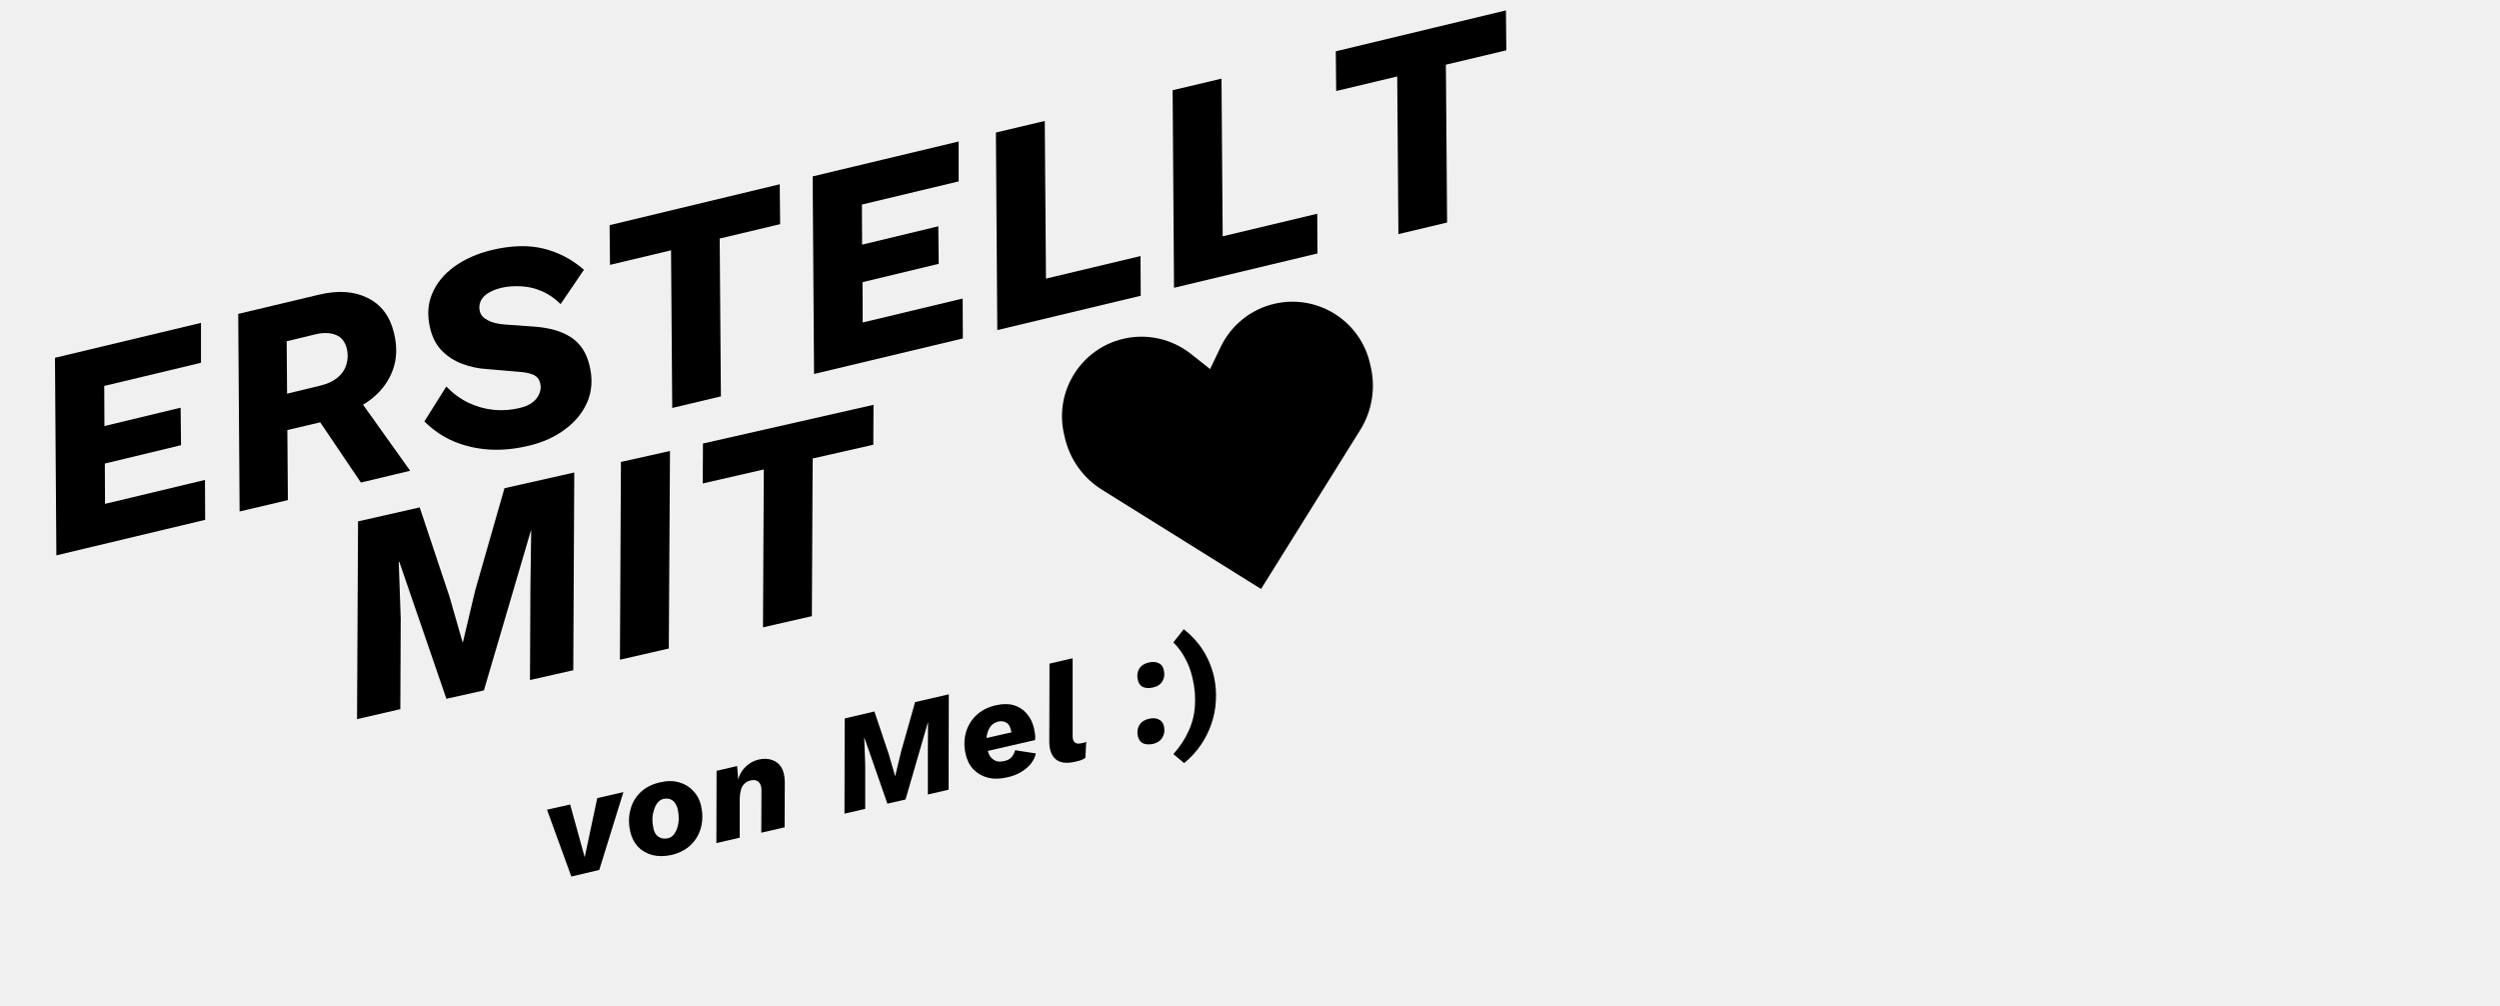
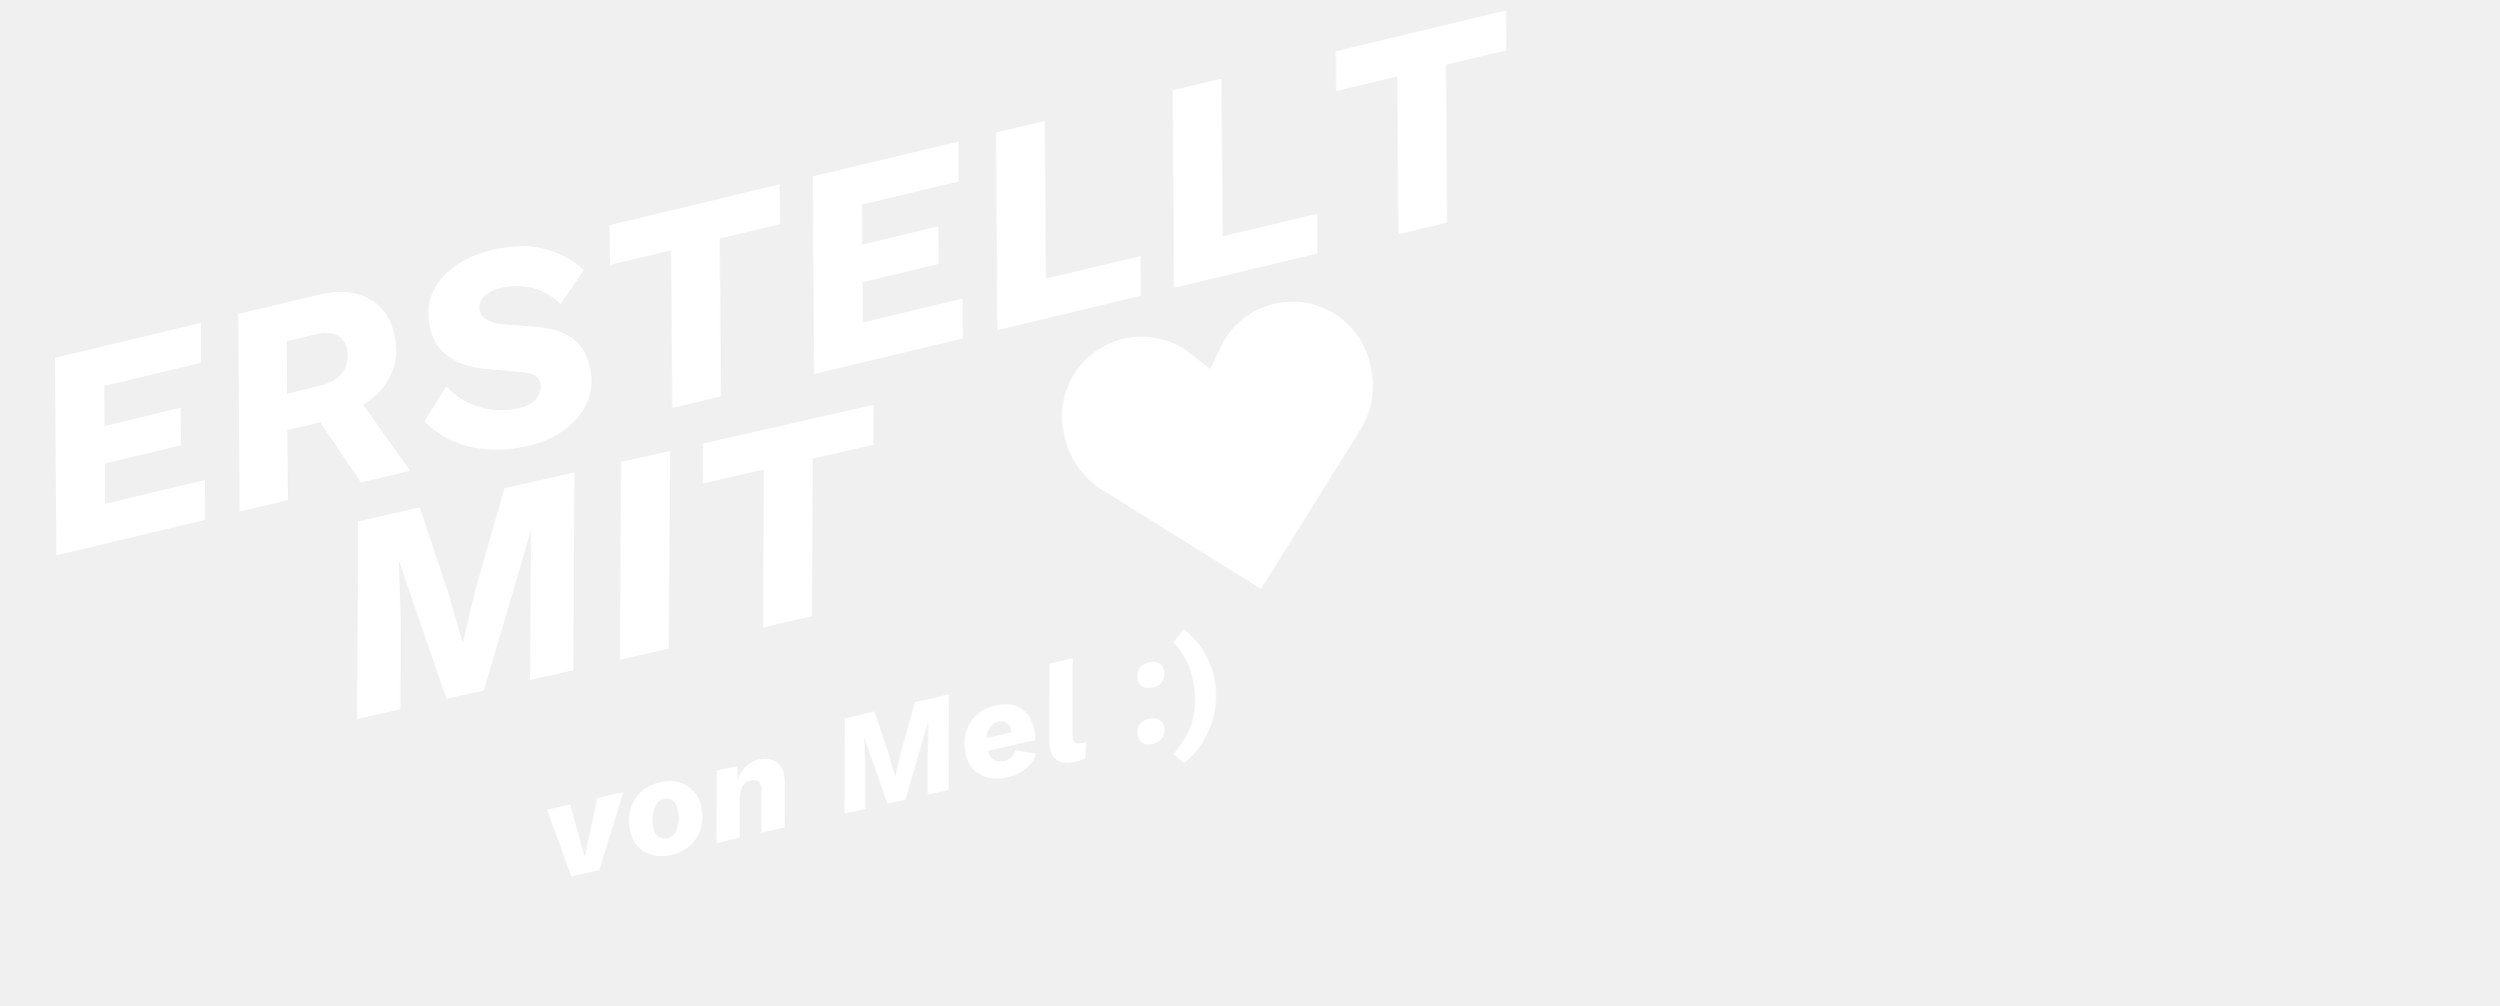
<svg xmlns="http://www.w3.org/2000/svg" width="261" zoomAndPan="magnify" viewBox="0 0 195.75 78.75" height="105" preserveAspectRatio="xMidYMid meet" version="1.0">
  <defs>
    <g />
    <clipPath id="d60ce86708">
      <path d="M 0.184 0 L 127 0 L 127 75 L 0.184 75 Z M 0.184 0 " clip-rule="nonzero" />
    </clipPath>
    <clipPath id="f0cf6881c1">
      <path d="M 0.184 25 L 20 25 L 20 44 L 0.184 44 Z M 0.184 25 " clip-rule="nonzero" />
    </clipPath>
    <clipPath id="4cc2f9839e">
      <path d="M 83 23 L 108 23 L 108 47 L 83 47 Z M 83 23 " clip-rule="nonzero" />
    </clipPath>
    <clipPath id="445afa9115">
      <path d="M 81.594 26.434 L 105.555 20.879 L 111.105 44.84 L 87.148 50.391 Z M 81.594 26.434 " clip-rule="nonzero" />
    </clipPath>
    <clipPath id="4f29d4d0c7">
      <path d="M 81.594 26.434 L 105.555 20.879 L 111.105 44.84 L 87.148 50.391 Z M 81.594 26.434 " clip-rule="nonzero" />
    </clipPath>
    <clipPath id="aea14ed376">
      <path d="M 81.594 26.434 L 105.555 20.879 L 111.105 44.84 L 87.148 50.391 Z M 81.594 26.434 " clip-rule="nonzero" />
    </clipPath>
    <clipPath id="66221637a2">
      <rect x="0" width="127" y="0" height="75" />
    </clipPath>
  </defs>
  <g clip-path="url(#d60ce86708)">
    <g transform="matrix(1, 0, 0, 1, -0.000000000000000028, 0.000000000000000425)">
      <g clip-path="url(#66221637a2)">
-         <g fill="#000000" fill-opacity="1">
+         <g fill="#fff" fill-opacity="1">
          <g transform="translate(30.75865, 71.84553)">
            <g />
          </g>
        </g>
-         <g fill="#000000" fill-opacity="1">
+         <g fill="#fff" fill-opacity="1">
          <g transform="translate(33.944, 71.11277)">
            <g />
          </g>
        </g>
-         <g fill="#000000" fill-opacity="1">
+         <g fill="#fff" fill-opacity="1">
          <g transform="translate(37.12934, 70.38001)">
            <g />
          </g>
        </g>
-         <g fill="#000000" fill-opacity="1">
+         <g fill="#fff" fill-opacity="1">
          <g transform="translate(40.31468, 69.64725)">
            <g />
          </g>
        </g>
-         <g fill="#000000" fill-opacity="1">
+         <g fill="#fff" fill-opacity="1">
          <g transform="translate(43.503, 68.9138)">
            <g>
              <path d="M 3.281 -6.422 L 5.328 -6.891 L 3.438 -0.797 L 1.25 -0.281 L -0.656 -5.516 L 1.156 -5.922 L 2.516 -1 L 2.125 -0.984 Z M 3.281 -6.422 " />
            </g>
          </g>
        </g>
-         <g fill="#000000" fill-opacity="1">
+         <g fill="#fff" fill-opacity="1">
          <g transform="translate(49.54103, 67.52481)">
            <g>
              <path d="M 3.047 -0.578 C 2.504 -0.461 2.004 -0.461 1.547 -0.578 C 1.098 -0.703 0.723 -0.922 0.422 -1.234 C 0.129 -1.555 -0.066 -1.945 -0.172 -2.406 C -0.305 -2.988 -0.305 -3.547 -0.172 -4.078 C -0.047 -4.609 0.207 -5.066 0.594 -5.453 C 0.988 -5.848 1.508 -6.117 2.156 -6.266 C 2.707 -6.398 3.207 -6.398 3.656 -6.266 C 4.102 -6.141 4.473 -5.914 4.766 -5.594 C 5.066 -5.281 5.27 -4.895 5.375 -4.438 C 5.508 -3.852 5.508 -3.297 5.375 -2.766 C 5.25 -2.242 4.988 -1.785 4.594 -1.391 C 4.207 -1.004 3.691 -0.734 3.047 -0.578 Z M 2.781 -1.891 C 2.957 -1.93 3.109 -2.023 3.234 -2.172 C 3.359 -2.328 3.453 -2.516 3.516 -2.734 C 3.586 -2.961 3.625 -3.195 3.625 -3.438 C 3.625 -3.688 3.598 -3.93 3.547 -4.172 C 3.492 -4.379 3.414 -4.547 3.312 -4.672 C 3.219 -4.805 3.094 -4.898 2.938 -4.953 C 2.789 -5.004 2.617 -5.008 2.422 -4.969 C 2.242 -4.926 2.094 -4.828 1.969 -4.672 C 1.852 -4.523 1.758 -4.336 1.688 -4.109 C 1.613 -3.891 1.57 -3.656 1.562 -3.406 C 1.562 -3.156 1.586 -2.91 1.641 -2.672 C 1.68 -2.473 1.754 -2.305 1.859 -2.172 C 1.961 -2.047 2.094 -1.957 2.25 -1.906 C 2.406 -1.852 2.582 -1.848 2.781 -1.891 Z M 2.781 -1.891 " />
            </g>
          </g>
        </g>
-         <g fill="#000000" fill-opacity="1">
+         <g fill="#fff" fill-opacity="1">
          <g transform="translate(56.11529, 66.01246)">
            <g>
              <path d="M 0 0 L 0.016 -5.656 L 1.625 -6.031 L 1.766 -4.25 L 1.625 -4.391 C 1.645 -4.953 1.812 -5.422 2.125 -5.797 C 2.445 -6.18 2.852 -6.43 3.344 -6.547 C 3.727 -6.629 4.07 -6.613 4.375 -6.5 C 4.688 -6.395 4.926 -6.203 5.094 -5.922 C 5.258 -5.641 5.348 -5.266 5.359 -4.797 L 5.344 -1.234 L 3.516 -0.812 L 3.531 -4.156 C 3.531 -4.445 3.453 -4.66 3.297 -4.797 C 3.148 -4.93 2.945 -4.969 2.688 -4.906 C 2.488 -4.863 2.328 -4.781 2.203 -4.656 C 2.078 -4.539 1.984 -4.379 1.922 -4.172 C 1.867 -3.973 1.836 -3.738 1.828 -3.469 L 1.828 -0.422 Z M 0 0 " />
            </g>
          </g>
        </g>
-         <g fill="#000000" fill-opacity="1">
+         <g fill="#fff" fill-opacity="1">
          <g transform="translate(62.80751, 64.47297)">
            <g />
          </g>
        </g>
-         <g fill="#000000" fill-opacity="1">
+         <g fill="#fff" fill-opacity="1">
          <g transform="translate(65.99286, 63.74021)">
            <g>
              <path d="M 0.156 -0.031 L 0.172 -7.484 L 2.5 -8.031 L 3.625 -4.688 L 4.125 -2.953 L 4.594 -4.906 L 5.688 -8.766 L 8.328 -9.375 L 8.312 -1.906 L 6.688 -1.531 L 6.688 -4.969 L 6.703 -7.172 L 6.688 -7.172 L 4.938 -1.141 L 3.516 -0.812 L 1.719 -5.969 L 1.703 -5.969 L 1.781 -3.844 L 1.781 -0.406 Z M 0.156 -0.031 " />
            </g>
          </g>
        </g>
-         <g fill="#000000" fill-opacity="1">
+         <g fill="#fff" fill-opacity="1">
          <g transform="translate(75.82733, 61.47788)">
            <g>
              <path d="M 3.047 -0.609 C 2.516 -0.484 2.023 -0.473 1.578 -0.578 C 1.129 -0.691 0.75 -0.906 0.438 -1.219 C 0.133 -1.531 -0.07 -1.93 -0.188 -2.422 C -0.32 -3.023 -0.316 -3.586 -0.172 -4.109 C -0.023 -4.629 0.238 -5.078 0.625 -5.453 C 1.02 -5.836 1.531 -6.102 2.156 -6.25 C 2.688 -6.375 3.156 -6.379 3.562 -6.266 C 3.969 -6.148 4.305 -5.938 4.578 -5.625 C 4.859 -5.32 5.055 -4.926 5.172 -4.438 C 5.203 -4.289 5.227 -4.141 5.25 -3.984 C 5.27 -3.836 5.27 -3.688 5.25 -3.531 L 1.031 -2.562 L 0.812 -3.547 L 3.844 -4.234 L 3.406 -3.844 C 3.414 -3.957 3.414 -4.051 3.406 -4.125 C 3.395 -4.195 3.379 -4.258 3.359 -4.312 C 3.316 -4.508 3.25 -4.66 3.156 -4.766 C 3.062 -4.867 2.953 -4.938 2.828 -4.969 C 2.703 -5.008 2.555 -5.016 2.391 -4.984 C 2.141 -4.922 1.945 -4.812 1.812 -4.656 C 1.676 -4.5 1.578 -4.305 1.516 -4.078 C 1.453 -3.859 1.426 -3.629 1.438 -3.391 C 1.457 -3.148 1.492 -2.922 1.547 -2.703 C 1.598 -2.473 1.688 -2.289 1.812 -2.156 C 1.938 -2.02 2.082 -1.926 2.25 -1.875 C 2.426 -1.832 2.625 -1.836 2.844 -1.891 C 3.094 -1.941 3.281 -2.039 3.406 -2.188 C 3.539 -2.344 3.633 -2.523 3.688 -2.734 L 5.312 -2.484 C 5.25 -2.191 5.113 -1.914 4.906 -1.656 C 4.695 -1.406 4.43 -1.188 4.109 -1 C 3.797 -0.82 3.441 -0.691 3.047 -0.609 Z M 3.047 -0.609 " />
            </g>
          </g>
        </g>
-         <g fill="#000000" fill-opacity="1">
+         <g fill="#fff" fill-opacity="1">
          <g transform="translate(82.20855, 60.00994)">
            <g>
              <path d="M 1.969 -0.359 C 1.32 -0.211 0.828 -0.281 0.484 -0.562 C 0.148 -0.852 -0.016 -1.316 -0.016 -1.953 L 0 -8.047 L 1.812 -8.469 L 1.812 -2.391 C 1.812 -2.141 1.867 -1.969 1.984 -1.875 C 2.098 -1.781 2.266 -1.758 2.484 -1.812 C 2.578 -1.832 2.656 -1.848 2.719 -1.859 C 2.781 -1.879 2.832 -1.906 2.875 -1.938 L 2.812 -0.672 C 2.719 -0.598 2.598 -0.535 2.453 -0.484 C 2.316 -0.441 2.156 -0.398 1.969 -0.359 Z M 1.969 -0.359 " />
            </g>
          </g>
        </g>
-         <g fill="#000000" fill-opacity="1">
+         <g fill="#fff" fill-opacity="1">
          <g transform="translate(85.86577, 59.16863)">
            <g />
          </g>
        </g>
-         <g fill="#000000" fill-opacity="1">
+         <g fill="#fff" fill-opacity="1">
          <g transform="translate(89.05111, 58.43587)">
            <g>
              <path d="M 1.266 -0.188 C 0.961 -0.125 0.703 -0.141 0.484 -0.234 C 0.273 -0.336 0.141 -0.523 0.078 -0.797 C 0.004 -1.129 0.047 -1.422 0.203 -1.672 C 0.359 -1.922 0.609 -2.082 0.953 -2.156 C 1.242 -2.227 1.492 -2.211 1.703 -2.109 C 1.922 -2.016 2.062 -1.832 2.125 -1.562 C 2.195 -1.227 2.156 -0.938 2 -0.688 C 1.852 -0.438 1.609 -0.27 1.266 -0.188 Z M 1.266 -4.609 C 0.961 -4.535 0.703 -4.547 0.484 -4.641 C 0.266 -4.742 0.129 -4.93 0.078 -5.203 C -0.004 -5.535 0.031 -5.828 0.188 -6.078 C 0.344 -6.328 0.594 -6.488 0.938 -6.562 C 1.227 -6.633 1.484 -6.617 1.703 -6.516 C 1.922 -6.422 2.055 -6.238 2.109 -5.969 C 2.191 -5.633 2.156 -5.344 2 -5.094 C 1.852 -4.844 1.609 -4.68 1.266 -4.609 Z M 1.266 -4.609 " />
            </g>
          </g>
        </g>
-         <g fill="#000000" fill-opacity="1">
+         <g fill="#fff" fill-opacity="1">
          <g transform="translate(92.36516, 57.6735)">
            <g>
              <path d="M 0.359 -8.406 C 0.941 -7.957 1.438 -7.422 1.844 -6.797 C 2.25 -6.172 2.547 -5.461 2.734 -4.672 C 2.867 -4.035 2.914 -3.406 2.875 -2.781 C 2.844 -2.164 2.723 -1.562 2.516 -0.969 C 2.316 -0.383 2.039 0.16 1.688 0.672 C 1.332 1.191 0.898 1.66 0.391 2.078 L -0.453 1.375 C 0.055 0.801 0.453 0.203 0.734 -0.422 C 1.023 -1.047 1.191 -1.707 1.234 -2.406 C 1.285 -3.102 1.223 -3.828 1.047 -4.578 C 0.91 -5.172 0.711 -5.695 0.453 -6.156 C 0.203 -6.613 -0.098 -7.02 -0.453 -7.375 Z M 0.359 -8.406 " />
            </g>
          </g>
        </g>
        <g clip-path="url(#f0cf6881c1)">
-           <g fill="#000000" fill-opacity="1">
+           <g fill="#fff" fill-opacity="1">
            <g transform="translate(4.118035, 43.56212)">
              <g>
                <path d="M 0.297 -0.078 L 0.188 -15.547 L 11.625 -18.281 L 11.625 -15.156 L 4.047 -13.344 L 4.062 -10.203 L 10.031 -11.641 L 10.062 -8.703 L 4.094 -7.266 L 4.109 -4.109 L 11.938 -5.984 L 11.953 -2.859 Z M 0.297 -0.078 " />
              </g>
            </g>
          </g>
        </g>
-         <g fill="#000000" fill-opacity="1">
+         <g fill="#fff" fill-opacity="1">
          <g transform="translate(18.47227, 40.12709)">
            <g>
              <path d="M 0.297 -0.078 L 0.188 -15.547 L 6.484 -17.047 C 7.992 -17.41 9.273 -17.328 10.328 -16.797 C 11.391 -16.273 12.078 -15.359 12.391 -14.047 C 12.648 -12.984 12.617 -12.02 12.297 -11.156 C 11.984 -10.301 11.453 -9.566 10.703 -8.953 C 9.953 -8.348 9.051 -7.895 8 -7.594 L 7.219 -7.203 L 3.703 -6.375 L 3.672 -9.219 L 6.578 -9.922 C 7.148 -10.055 7.609 -10.266 7.953 -10.547 C 8.305 -10.836 8.539 -11.18 8.656 -11.578 C 8.781 -11.973 8.797 -12.379 8.703 -12.797 C 8.566 -13.367 8.273 -13.738 7.828 -13.906 C 7.379 -14.082 6.852 -14.098 6.25 -13.953 L 3.984 -13.406 L 4.078 -0.969 Z M 9.797 -2.344 L 5.891 -8.125 L 9.219 -9.484 L 13.656 -3.266 Z M 9.797 -2.344 " />
            </g>
          </g>
        </g>
-         <g fill="#000000" fill-opacity="1">
+         <g fill="#fff" fill-opacity="1">
          <g transform="translate(33.95972, 36.42089)">
            <g>
              <path d="M 7.438 -1.516 C 6.395 -1.266 5.379 -1.164 4.391 -1.219 C 3.41 -1.281 2.488 -1.488 1.625 -1.844 C 0.77 -2.195 -0.008 -2.723 -0.719 -3.422 L 1 -6.156 C 1.508 -5.625 2.082 -5.203 2.719 -4.891 C 3.363 -4.586 4.031 -4.398 4.719 -4.328 C 5.406 -4.266 6.07 -4.312 6.719 -4.469 C 7.164 -4.57 7.516 -4.723 7.766 -4.922 C 8.023 -5.129 8.203 -5.363 8.297 -5.625 C 8.398 -5.883 8.422 -6.141 8.359 -6.391 C 8.285 -6.723 8.102 -6.953 7.812 -7.078 C 7.531 -7.203 7.141 -7.281 6.641 -7.312 L 4.266 -7.516 C 3.535 -7.555 2.859 -7.695 2.234 -7.938 C 1.609 -8.176 1.078 -8.52 0.641 -8.969 C 0.203 -9.426 -0.098 -10.008 -0.266 -10.719 C -0.504 -11.707 -0.453 -12.609 -0.109 -13.422 C 0.234 -14.242 0.805 -14.945 1.609 -15.531 C 2.422 -16.125 3.406 -16.562 4.562 -16.844 C 6.094 -17.207 7.445 -17.242 8.625 -16.953 C 9.801 -16.66 10.852 -16.109 11.781 -15.297 L 9.953 -12.609 C 9.516 -13.047 9.035 -13.379 8.516 -13.609 C 8.004 -13.836 7.469 -13.969 6.906 -14 C 6.352 -14.039 5.805 -14 5.266 -13.875 C 4.828 -13.758 4.473 -13.609 4.203 -13.422 C 3.941 -13.242 3.766 -13.035 3.672 -12.797 C 3.578 -12.555 3.562 -12.305 3.625 -12.047 C 3.695 -11.754 3.906 -11.52 4.25 -11.344 C 4.594 -11.164 5.02 -11.055 5.531 -11.016 L 7.906 -10.844 C 9.102 -10.758 10.062 -10.477 10.781 -10 C 11.508 -9.52 11.988 -8.785 12.219 -7.797 C 12.469 -6.773 12.414 -5.836 12.062 -4.984 C 11.707 -4.141 11.125 -3.414 10.312 -2.812 C 9.508 -2.207 8.551 -1.773 7.438 -1.516 Z M 7.438 -1.516 " />
            </g>
          </g>
        </g>
-         <g fill="#000000" fill-opacity="1">
+         <g fill="#fff" fill-opacity="1">
          <g transform="translate(48.62504, 32.91142)">
            <g>
              <path d="M 12.453 -18.484 L 12.484 -15.359 L 7.75 -14.234 L 7.844 -1.875 L 4.031 -0.969 L 3.938 -13.312 L -0.844 -12.172 L -0.875 -15.281 Z M 12.453 -18.484 " />
            </g>
          </g>
        </g>
-         <g fill="#000000" fill-opacity="1">
+         <g fill="#fff" fill-opacity="1">
          <g transform="translate(63.46811, 29.35941)">
            <g>
              <path d="M 0.297 -0.078 L 0.188 -15.547 L 11.625 -18.281 L 11.625 -15.156 L 4.047 -13.344 L 4.062 -10.203 L 10.031 -11.641 L 10.062 -8.703 L 4.094 -7.266 L 4.109 -4.109 L 11.938 -5.984 L 11.953 -2.859 Z M 0.297 -0.078 " />
            </g>
          </g>
        </g>
-         <g fill="#000000" fill-opacity="1">
+         <g fill="#fff" fill-opacity="1">
          <g transform="translate(77.82235, 25.92438)">
            <g>
              <path d="M 4.109 -4.109 L 11.516 -5.875 L 11.531 -2.766 L 0.297 -0.078 L 0.188 -15.547 L 4.016 -16.453 Z M 4.109 -4.109 " />
            </g>
          </g>
        </g>
-         <g fill="#000000" fill-opacity="1">
+         <g fill="#fff" fill-opacity="1">
          <g transform="translate(91.66553, 22.61165)">
            <g>
              <path d="M 4.109 -4.109 L 11.516 -5.875 L 11.531 -2.766 L 0.297 -0.078 L 0.188 -15.547 L 4.016 -16.453 Z M 4.109 -4.109 " />
            </g>
          </g>
        </g>
-         <g fill="#000000" fill-opacity="1">
+         <g fill="#fff" fill-opacity="1">
          <g transform="translate(105.5087, 19.29893)">
            <g>
              <path d="M 12.453 -18.484 L 12.484 -15.359 L 7.75 -14.234 L 7.844 -1.875 L 4.031 -0.969 L 3.938 -13.312 L -0.844 -12.172 L -0.875 -15.281 Z M 12.453 -18.484 " />
            </g>
          </g>
        </g>
-         <g fill="#000000" fill-opacity="1">
+         <g fill="#fff" fill-opacity="1">
          <g transform="translate(27.65514, 56.37044)">
            <g>
              <path d="M 0.312 -0.062 L 0.391 -15.547 L 5.219 -16.641 L 7.547 -9.672 L 8.578 -6.094 L 8.609 -6.094 L 9.562 -10.125 L 11.859 -18.141 L 17.328 -19.375 L 17.25 -3.891 L 13.859 -3.125 L 13.891 -10.234 L 13.953 -14.812 L 13.922 -14.797 L 10.25 -2.312 L 7.312 -1.656 L 3.625 -12.375 L 3.578 -12.375 L 3.734 -7.938 L 3.703 -0.844 Z M 0.312 -0.062 " />
            </g>
          </g>
        </g>
-         <g fill="#000000" fill-opacity="1">
+         <g fill="#fff" fill-opacity="1">
          <g transform="translate(48.24708, 51.71751)">
            <g>
              <path d="M 4.234 -16.406 L 4.141 -0.938 L 0.312 -0.062 L 0.391 -15.547 Z M 4.234 -16.406 " />
            </g>
          </g>
        </g>
-         <g fill="#000000" fill-opacity="1">
+         <g fill="#fff" fill-opacity="1">
          <g transform="translate(55.73515, 50.02551)">
            <g>
              <path d="M 12.688 -18.328 L 12.672 -15.203 L 7.922 -14.125 L 7.859 -1.781 L 4.031 -0.906 L 4.094 -13.266 L -0.688 -12.172 L -0.672 -15.297 Z M 12.688 -18.328 " />
            </g>
          </g>
        </g>
-         <g fill="#000000" fill-opacity="1">
+         <g fill="#fff" fill-opacity="1">
          <g transform="translate(70.24961, 46.74584)">
            <g />
          </g>
        </g>
-         <g fill="#000000" fill-opacity="1">
+         <g fill="#fff" fill-opacity="1">
          <g transform="translate(77.02454, 45.21498)">
            <g />
          </g>
        </g>
-         <g fill="#000000" fill-opacity="1">
+         <g fill="#fff" fill-opacity="1">
          <g transform="translate(83.79948, 43.68412)">
            <g />
          </g>
        </g>
-         <g fill="#000000" fill-opacity="1">
+         <g fill="#fff" fill-opacity="1">
          <g transform="translate(90.57442, 42.15327)">
            <g />
          </g>
        </g>
-         <g fill="#000000" fill-opacity="1">
+         <g fill="#fff" fill-opacity="1">
          <g transform="translate(97.34936, 40.62241)">
            <g />
          </g>
        </g>
-         <g fill="#000000" fill-opacity="1">
+         <g fill="#fff" fill-opacity="1">
          <g transform="translate(104.1243, 39.09155)">
            <g />
          </g>
        </g>
-         <g fill="#000000" fill-opacity="1">
+         <g fill="#fff" fill-opacity="1">
          <g transform="translate(110.8992, 37.56069)">
            <g />
          </g>
        </g>
-         <g fill="#000000" fill-opacity="1">
+         <g fill="#fff" fill-opacity="1">
          <g transform="translate(117.6742, 36.02984)">
            <g />
          </g>
        </g>
        <g clip-path="url(#4cc2f9839e)">
          <g clip-path="url(#445afa9115)">
            <g clip-path="url(#4f29d4d0c7)">
              <g clip-path="url(#aea14ed376)">
-                 <path fill="#000000" d="M 86.316 38.344 L 98.781 46.117 L 106.555 33.656 C 107.469 32.188 107.762 30.414 107.375 28.73 L 107.309 28.445 C 106.531 25.094 103.184 23.008 99.832 23.785 C 97.988 24.211 96.441 25.453 95.621 27.16 L 94.789 28.898 L 93.277 27.703 C 91.789 26.531 89.852 26.098 88.012 26.523 C 84.66 27.301 82.57 30.648 83.348 34 L 83.414 34.285 C 83.805 35.969 84.848 37.43 86.316 38.344 Z M 86.316 38.344 " fill-opacity="1" fill-rule="nonzero" />
+                 <path fill="#fff" d="M 86.316 38.344 L 98.781 46.117 L 106.555 33.656 C 107.469 32.188 107.762 30.414 107.375 28.73 L 107.309 28.445 C 106.531 25.094 103.184 23.008 99.832 23.785 C 97.988 24.211 96.441 25.453 95.621 27.16 L 94.789 28.898 L 93.277 27.703 C 91.789 26.531 89.852 26.098 88.012 26.523 C 84.66 27.301 82.57 30.648 83.348 34 L 83.414 34.285 C 83.805 35.969 84.848 37.43 86.316 38.344 Z M 86.316 38.344 " fill-opacity="1" fill-rule="nonzero" />
              </g>
            </g>
          </g>
        </g>
      </g>
    </g>
  </g>
</svg>
